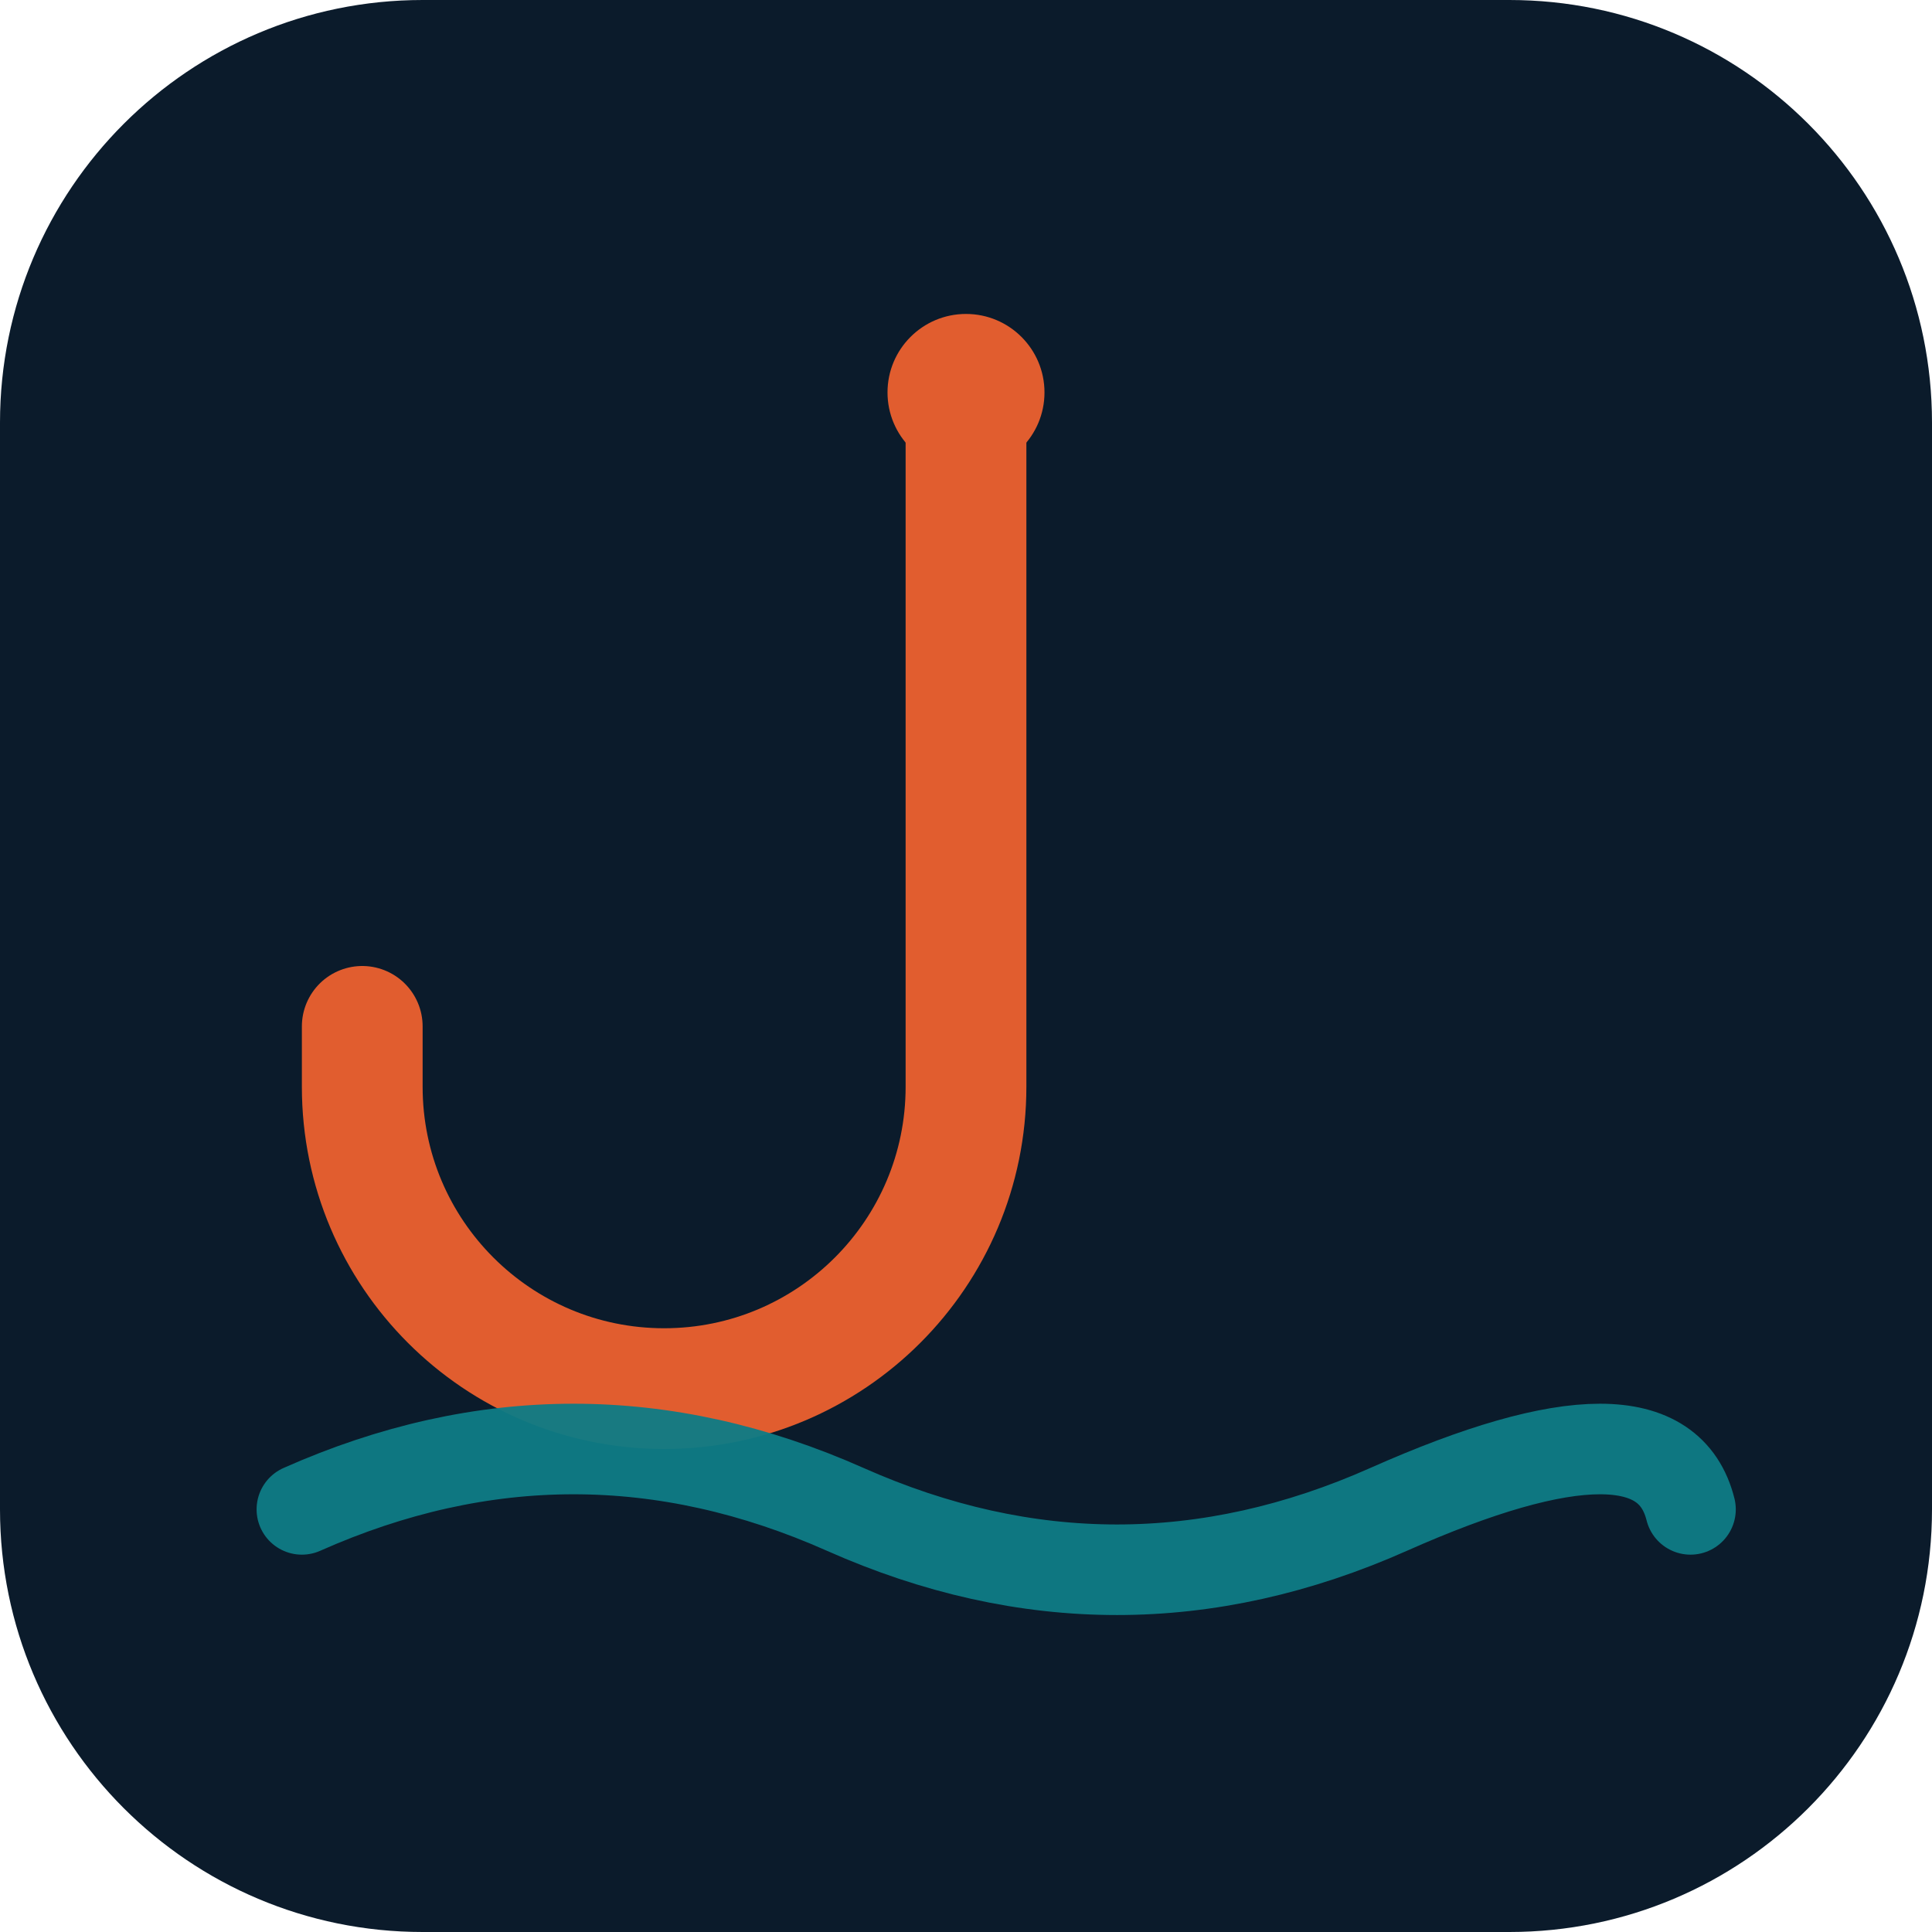
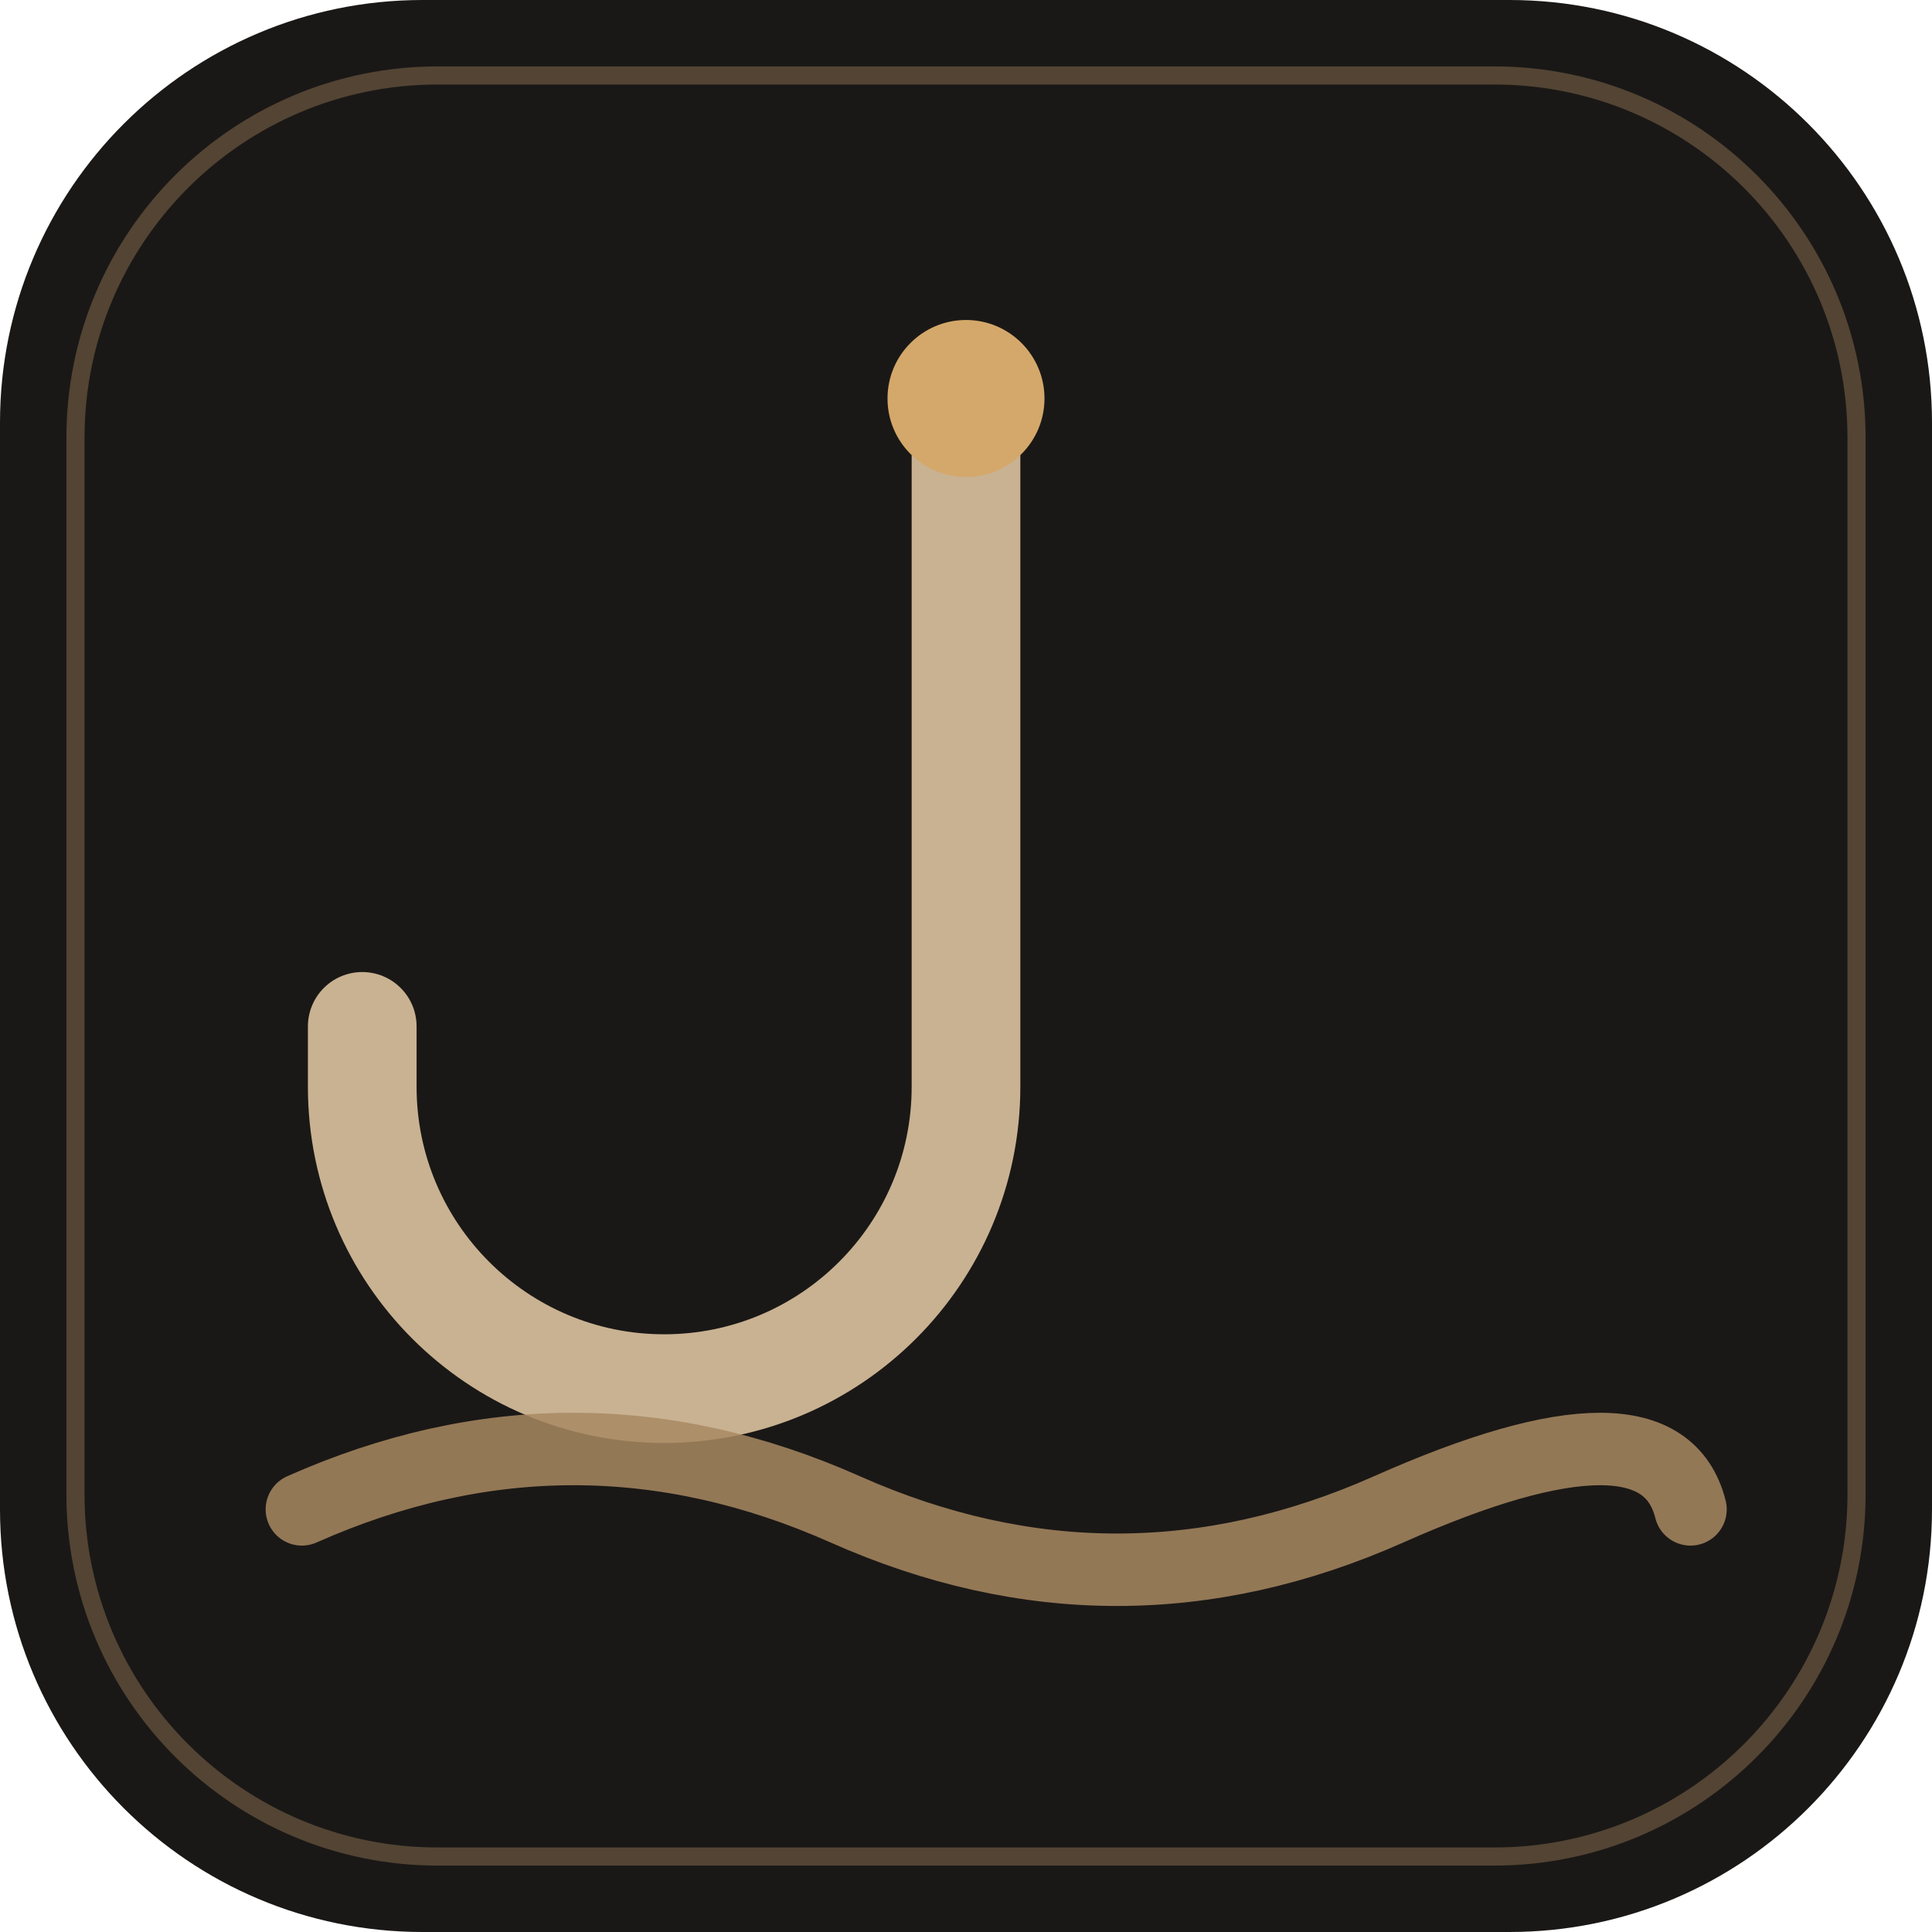
<svg xmlns="http://www.w3.org/2000/svg" viewBox="0 0 64 64" aria-label="紅海釣具">
-   <rect width="64" height="64" rx="14" fill="#0B1B2B" />
-   <path d="M32 14 L32 36 a10 10 0 0 1 -20 0 L12 34" fill="none" stroke="#E15D2F" stroke-width="4" stroke-linecap="round" stroke-linejoin="round" />
-   <circle cx="32" cy="13" r="2.6" fill="#E15D2F" />
-   <path d="M10 50 Q19 46 28 50 T46 50 T56 50" fill="none" stroke="#0E7C86" stroke-width="3" stroke-linecap="round" stroke-opacity="0.95" />
+   <rect width="64" height="64" rx="14" fill="#1A1816" />
+   <rect x="2.5" y="2.5" width="59" height="59" rx="12" fill="none" stroke="#A88862" stroke-width="0.6" stroke-opacity="0.4" />
+   <path d="M32 14 L32 36 a10 10 0 0 1 -20 0 L12 34" fill="none" stroke="#C9B292" stroke-width="3.6" stroke-linecap="round" stroke-linejoin="round" />
+   <circle cx="32" cy="13.2" r="2.6" fill="#D4A86A" />
+   <path d="M10 50 Q19 46 28 50 T46 50 T56 50" fill="none" stroke="#A88862" stroke-width="2.4" stroke-linecap="round" stroke-opacity="0.85" />
</svg>
